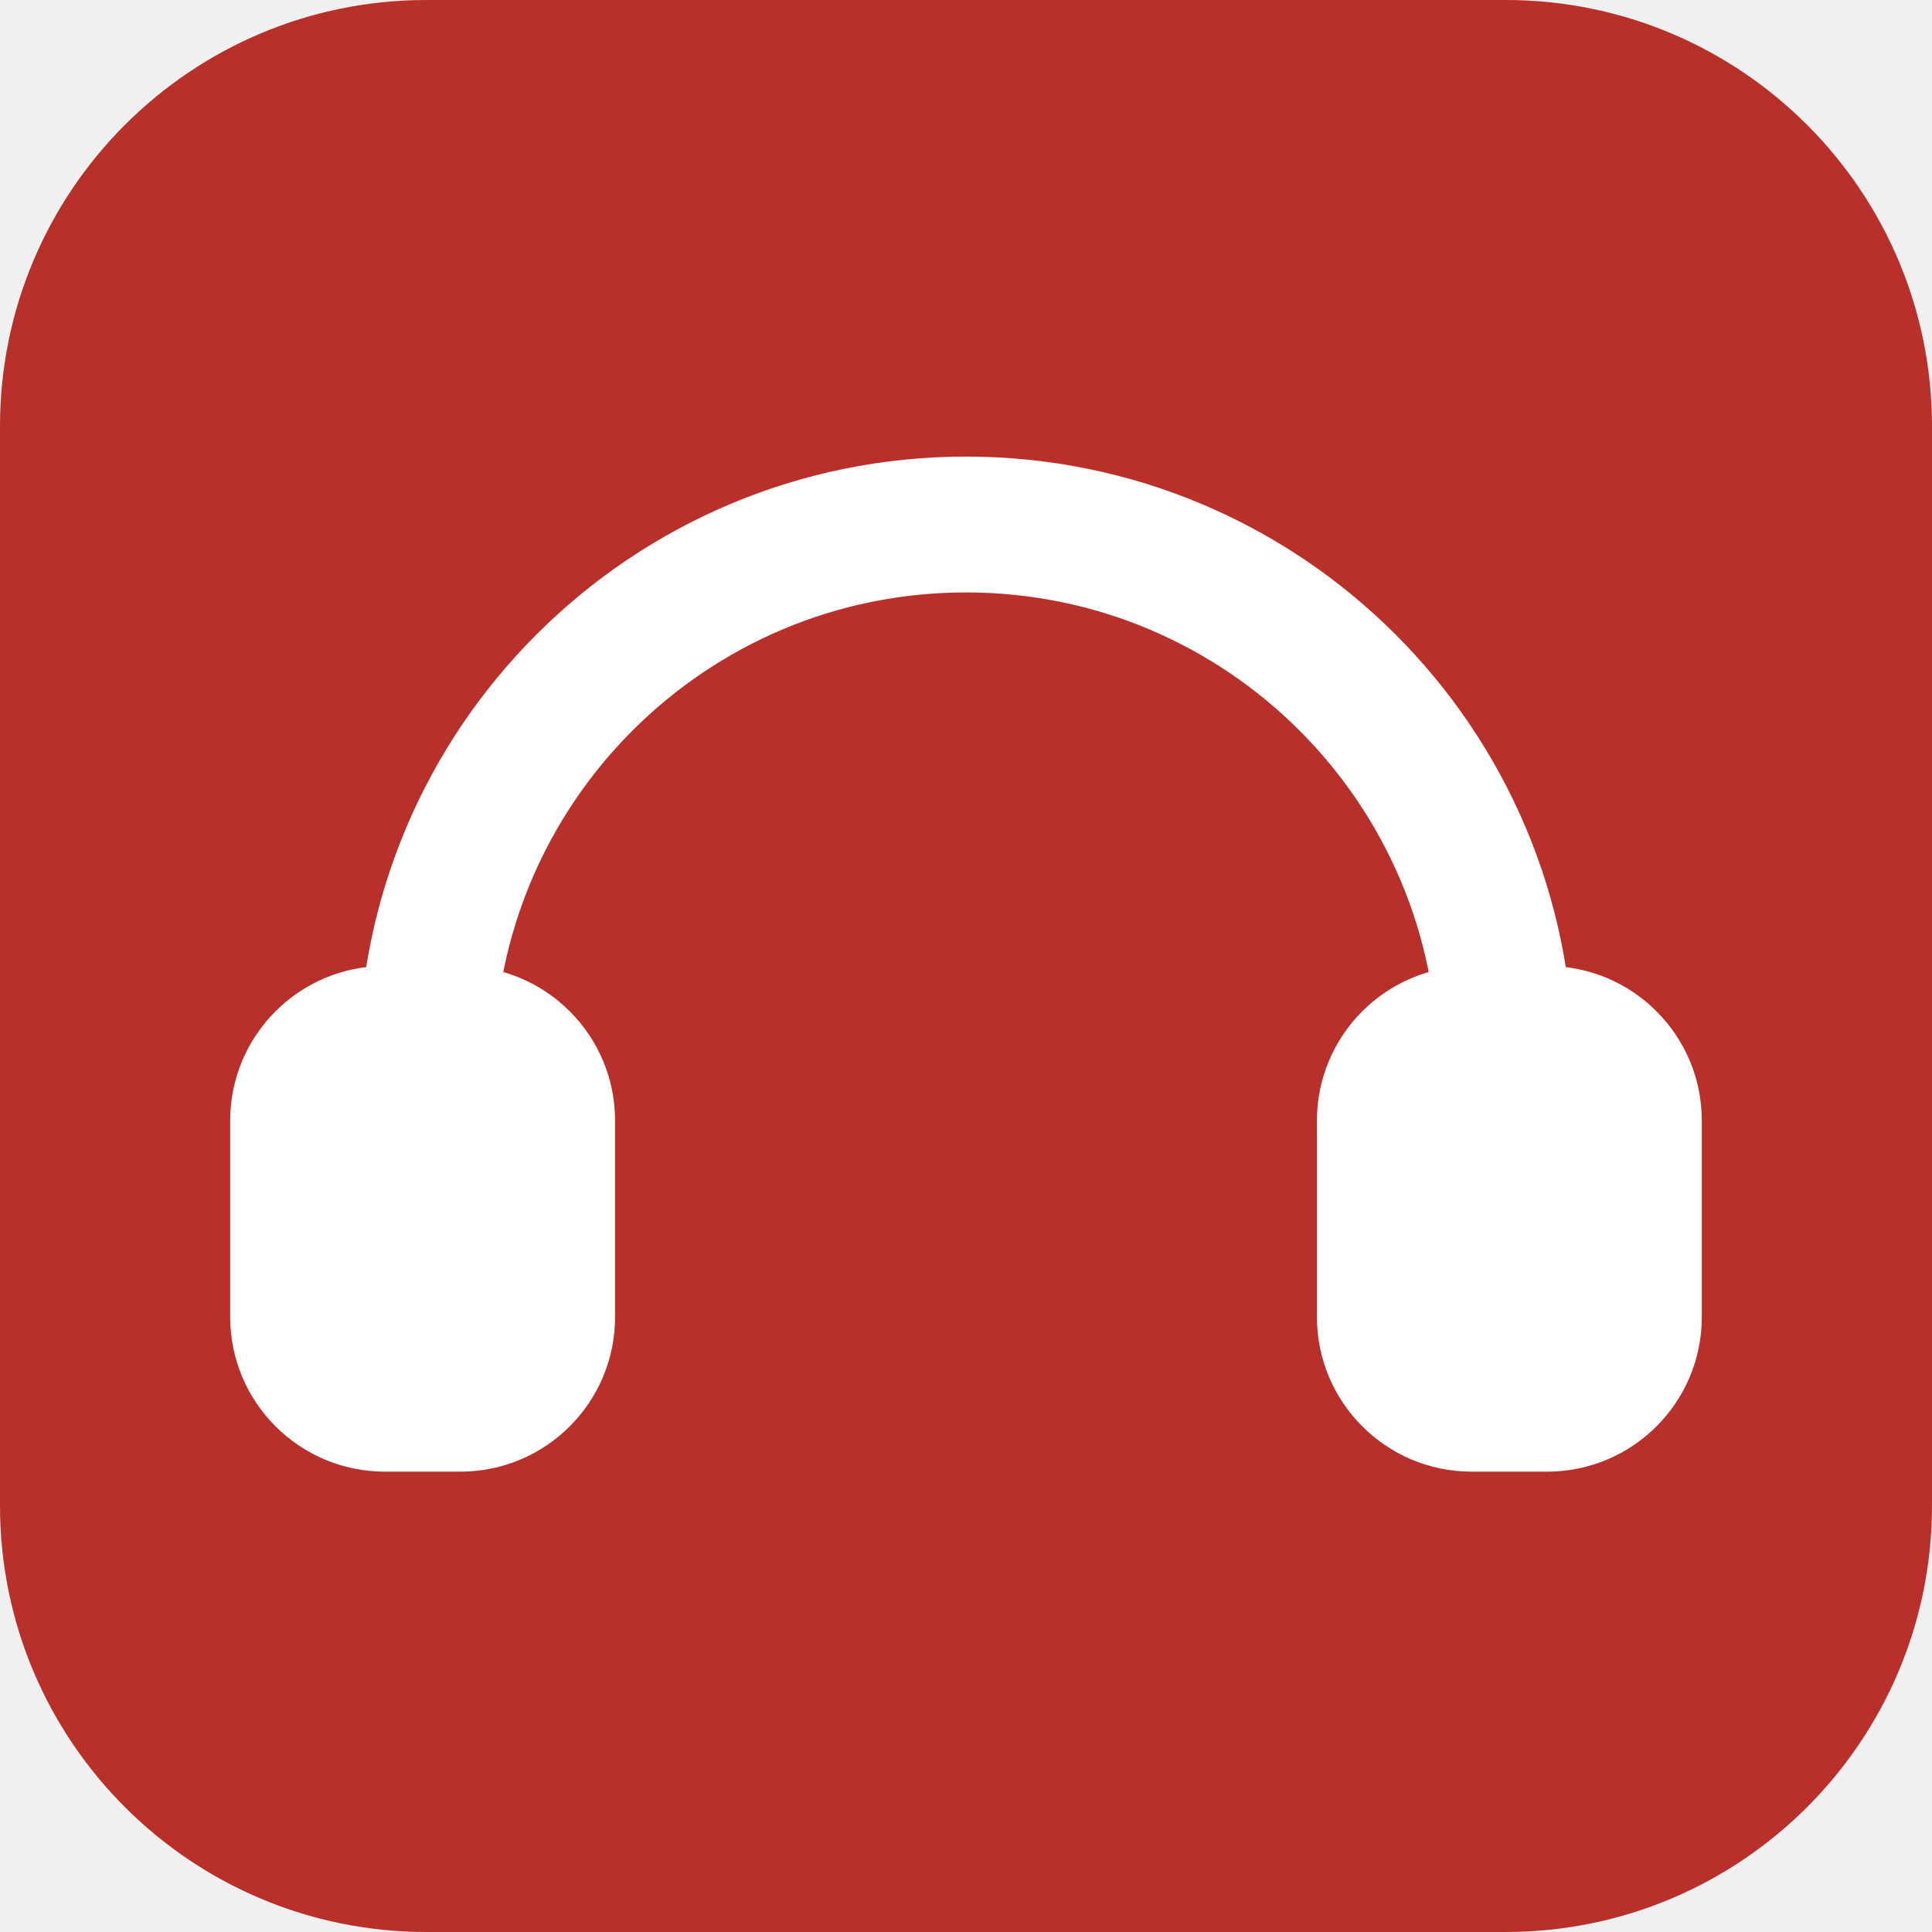
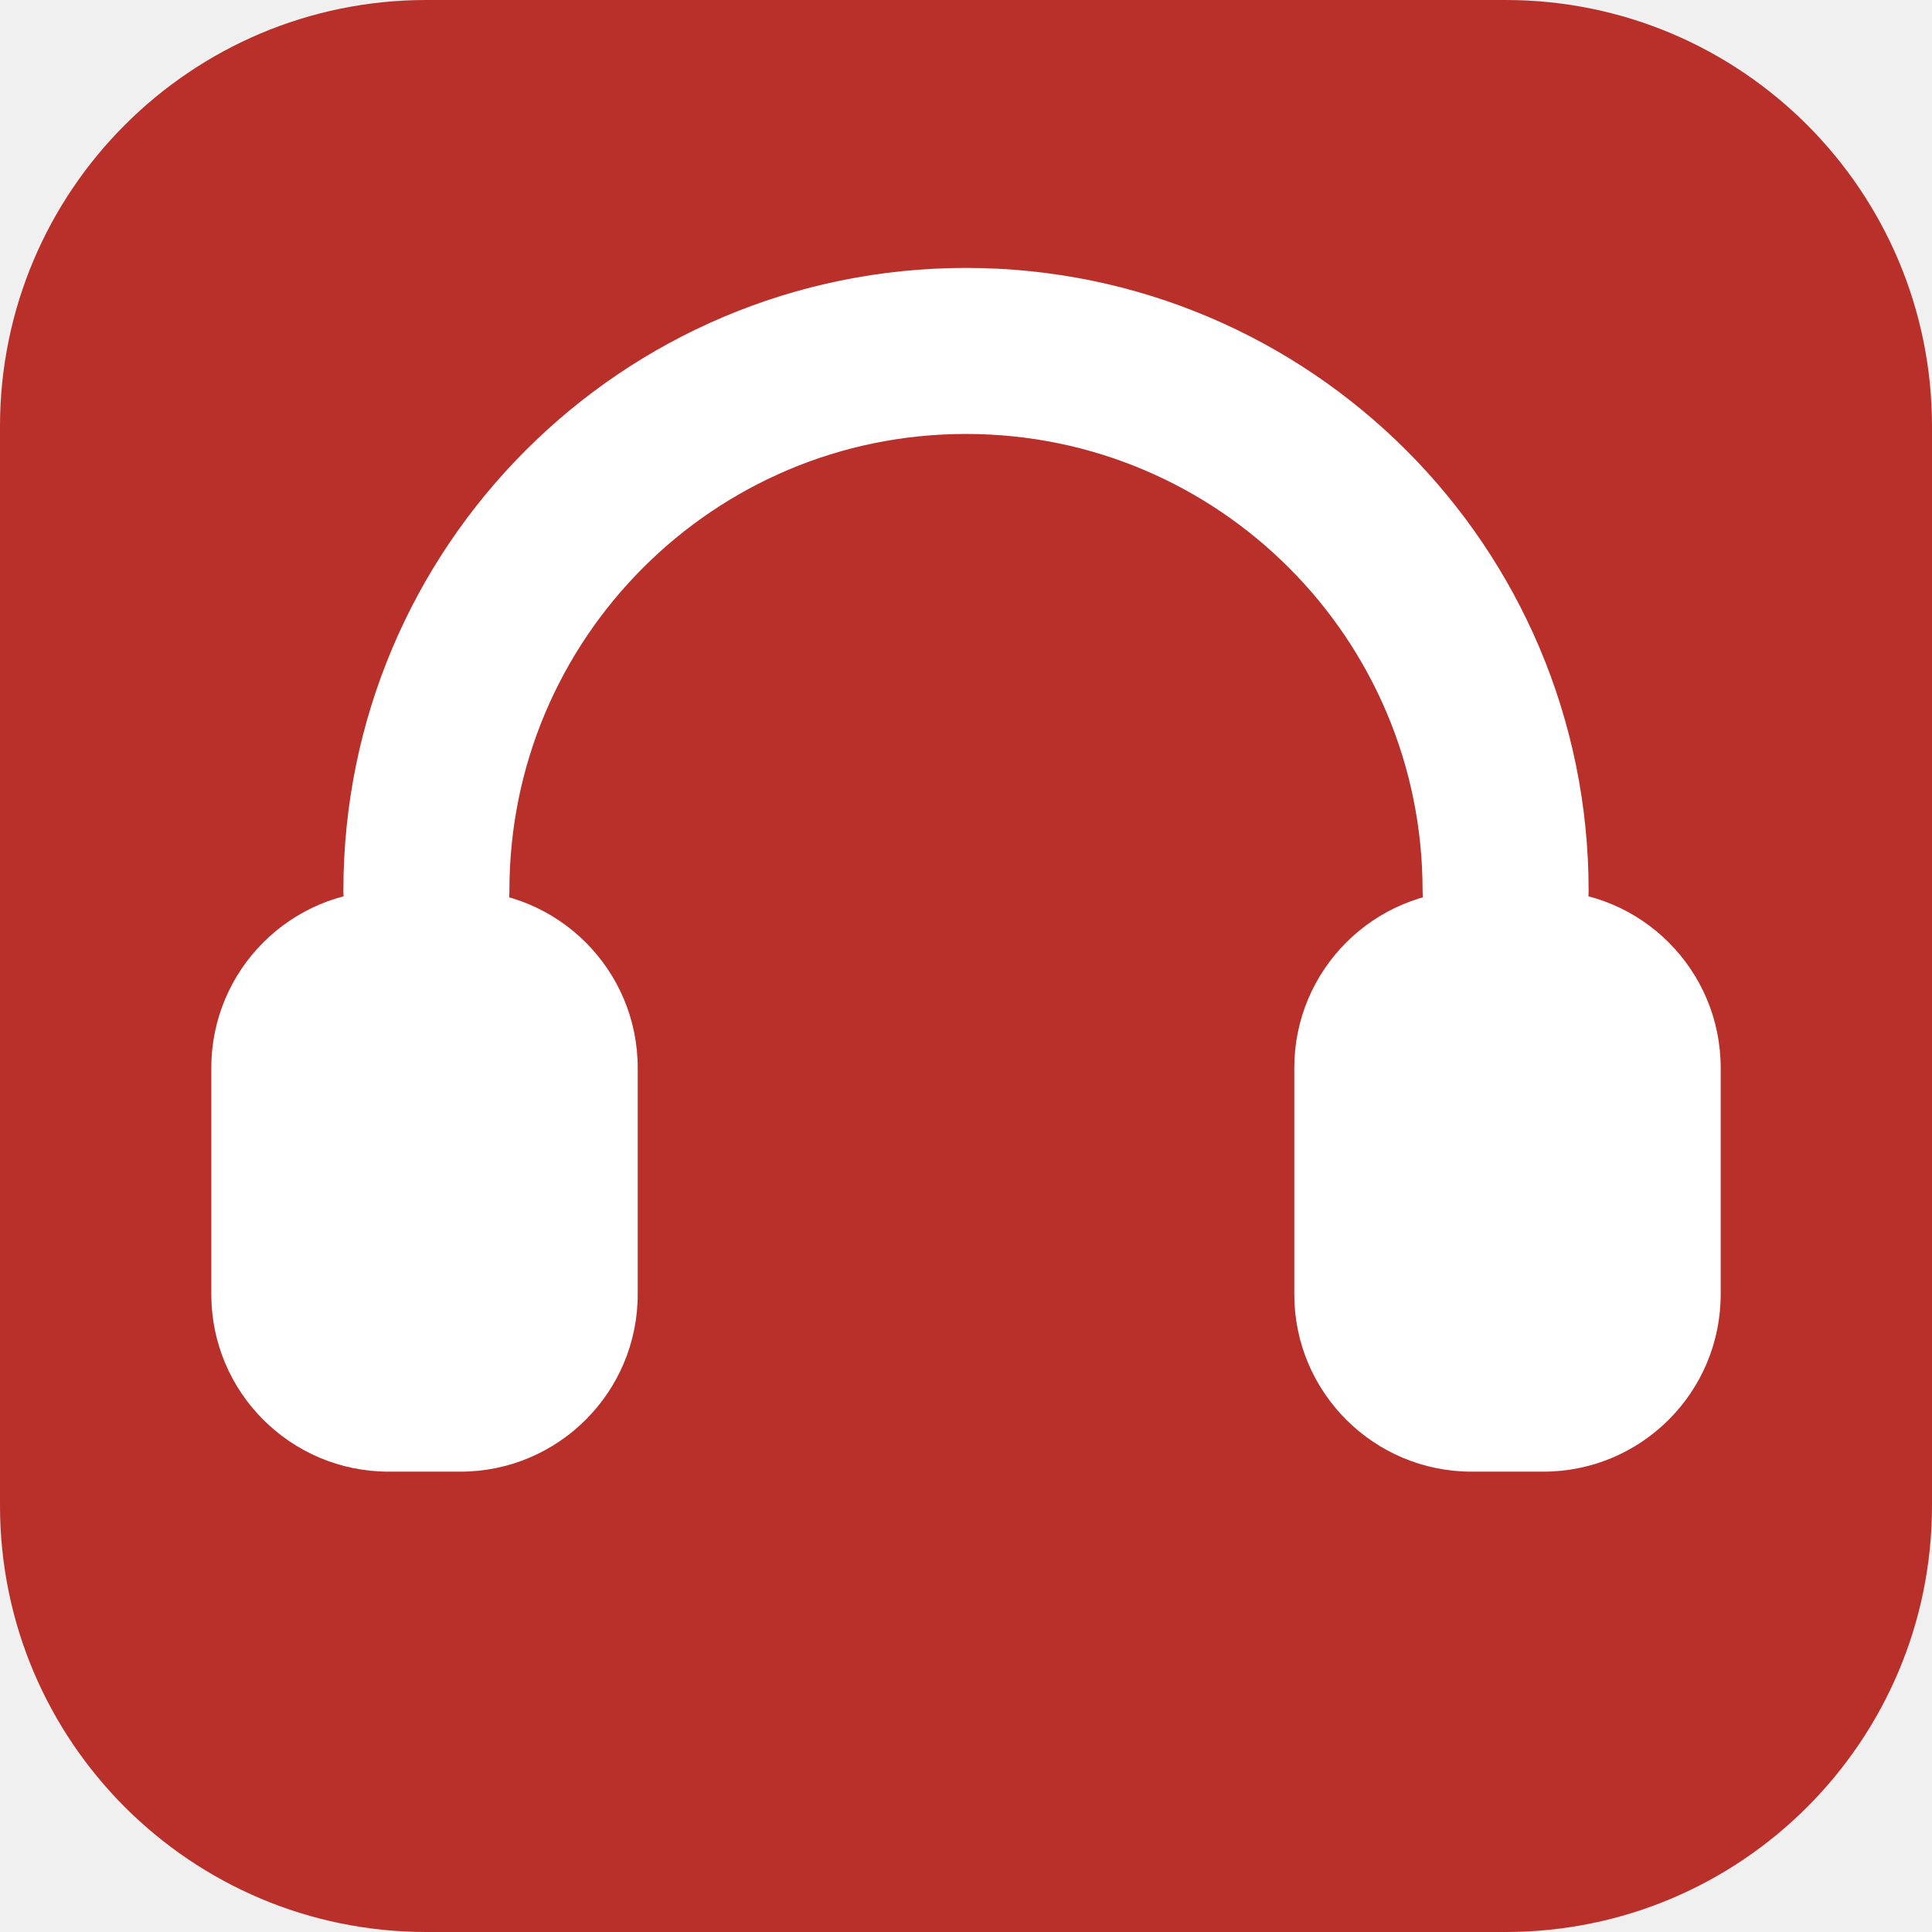
<svg xmlns="http://www.w3.org/2000/svg" viewBox="0 0 512 512">
  <rect width="512" height="512" rx="113" ry="113" fill="#b9302a" />
-   <path d="M 113 282 A 143 143 0 0 1 399 282" stroke="#ffffff" stroke-width="36" fill="none" stroke-linecap="round" />
-   <rect x="61" y="256" width="102" height="134" rx="41" fill="#ffffff" />
-   <rect x="349" y="256" width="102" height="134" rx="41" fill="#ffffff" />
+   <path d="M 113 236 A 143 143 0 0 1 399 236" stroke="#ffffff" stroke-width="44" fill="none" stroke-linecap="round" />
+   <rect x="56" y="236" width="113" height="154" rx="47" fill="#ffffff" />
+   <rect x="343" y="236" width="113" height="154" rx="47" fill="#ffffff" />
</svg>
